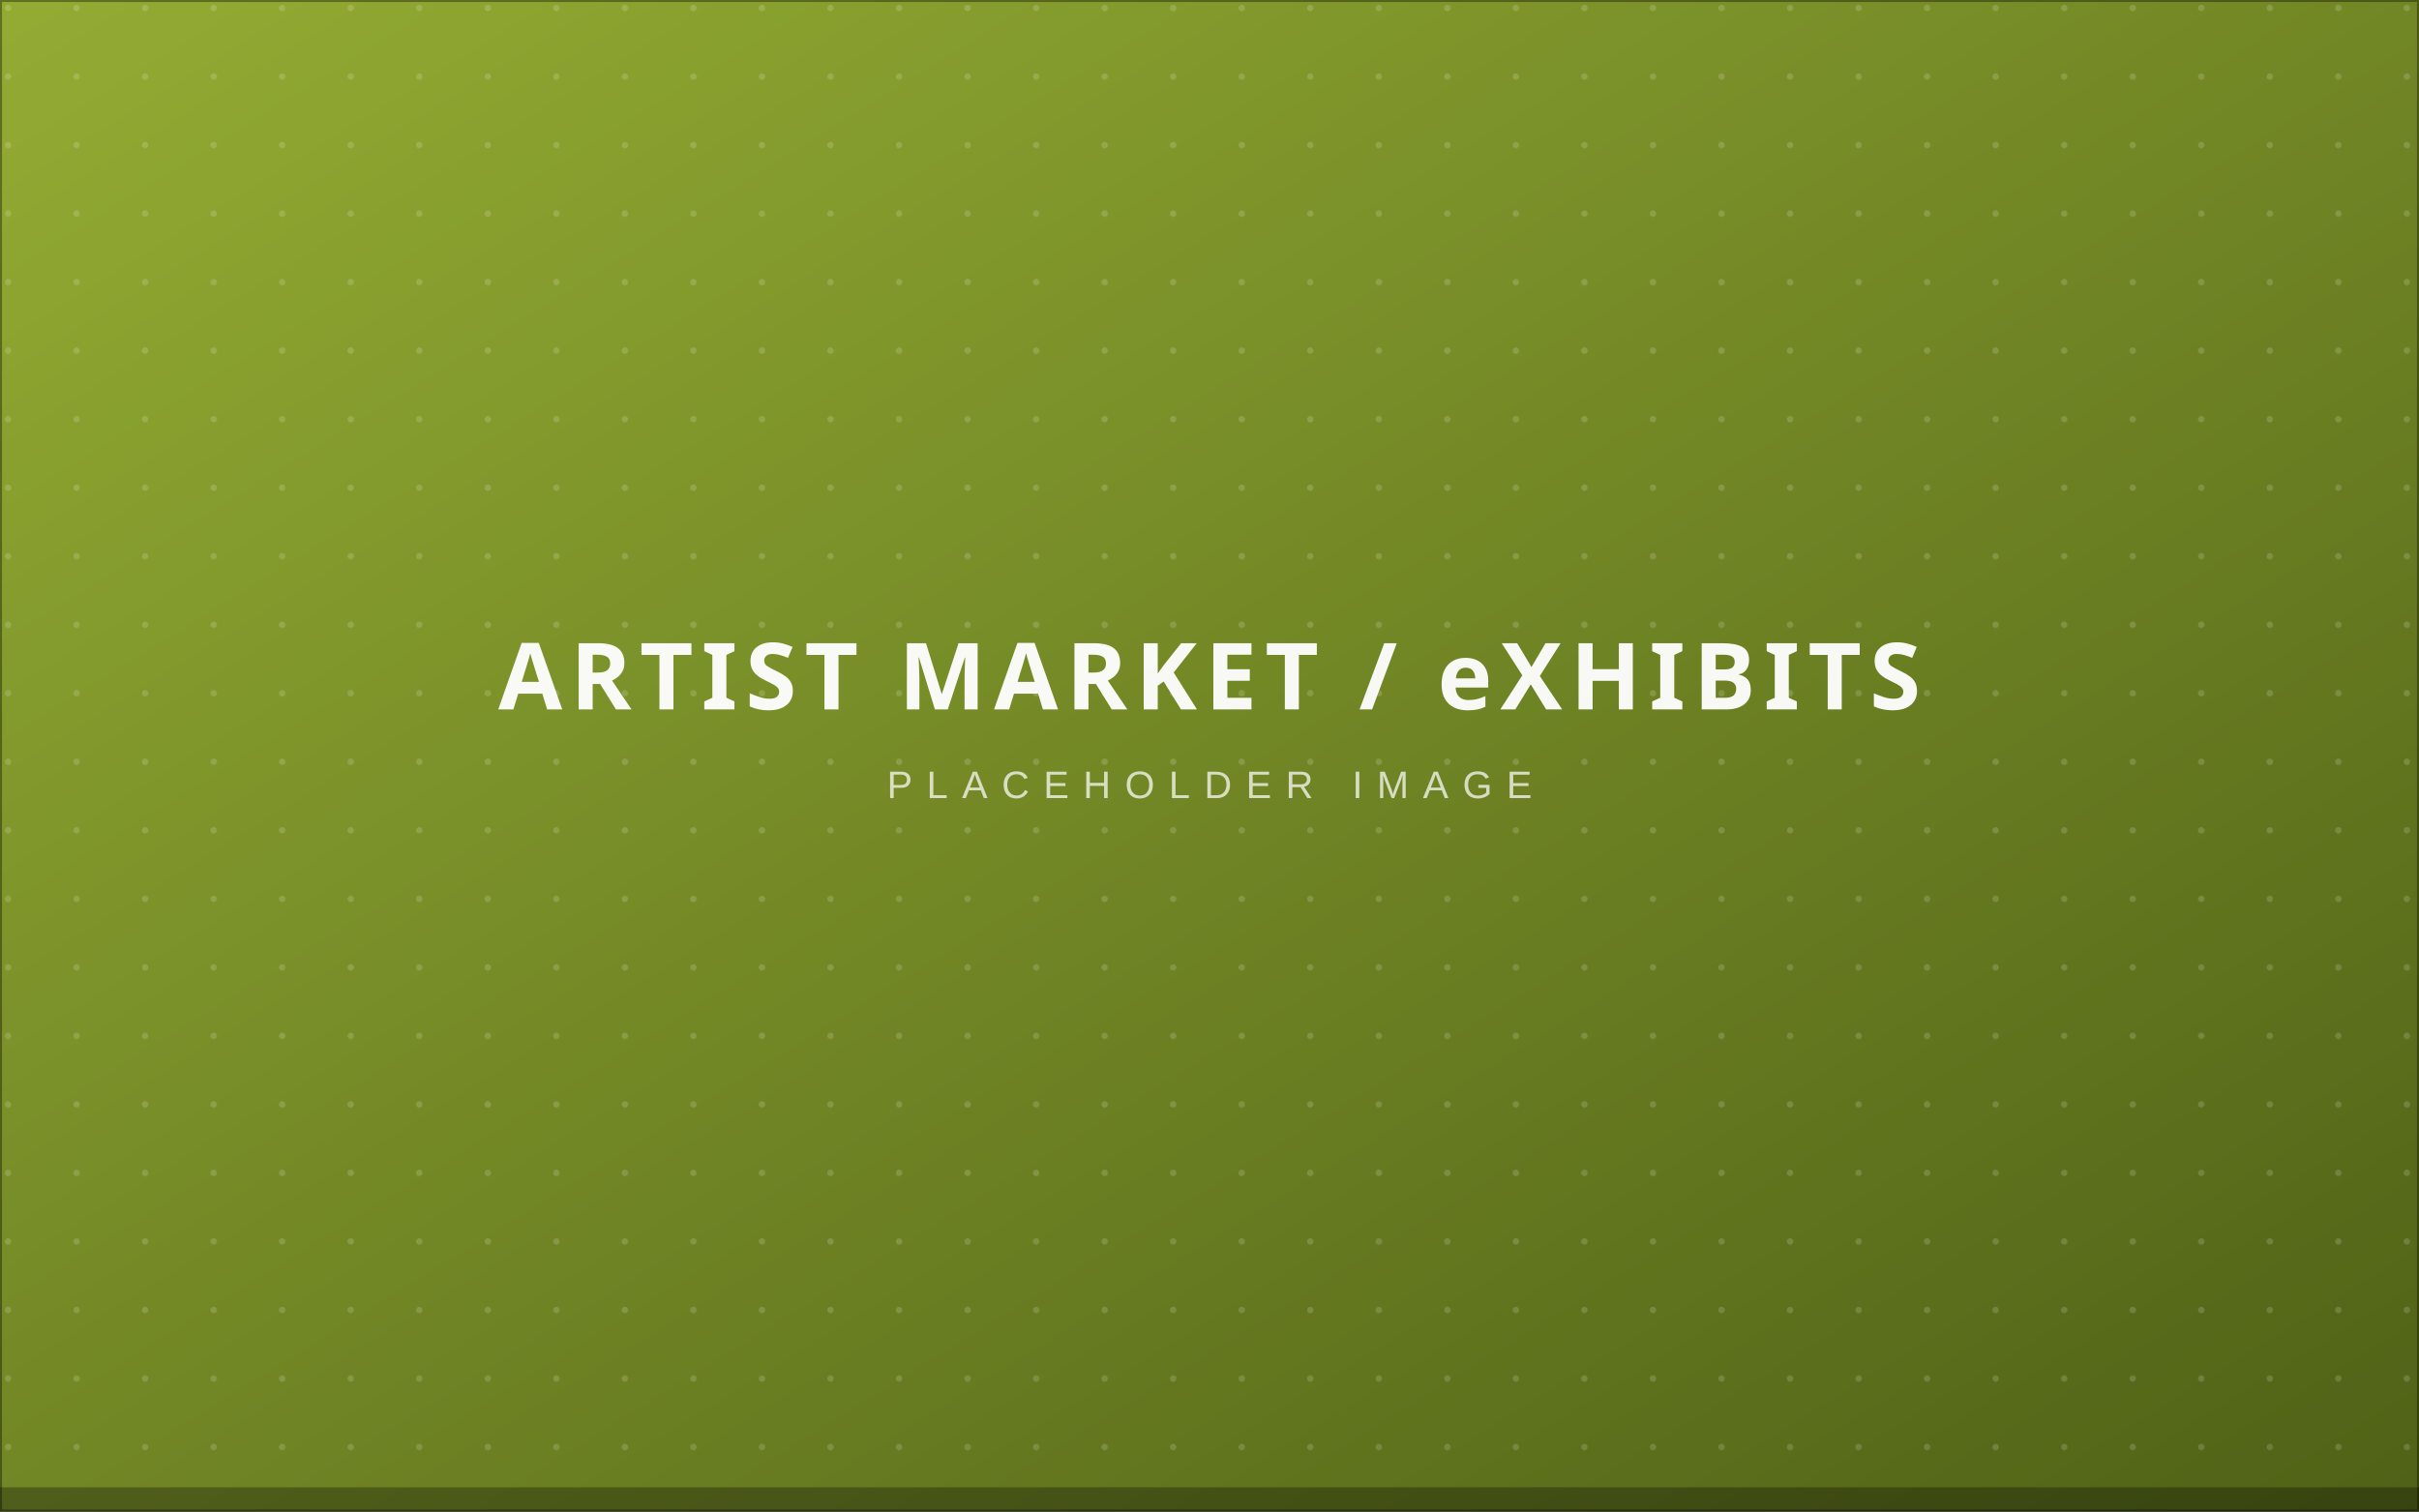
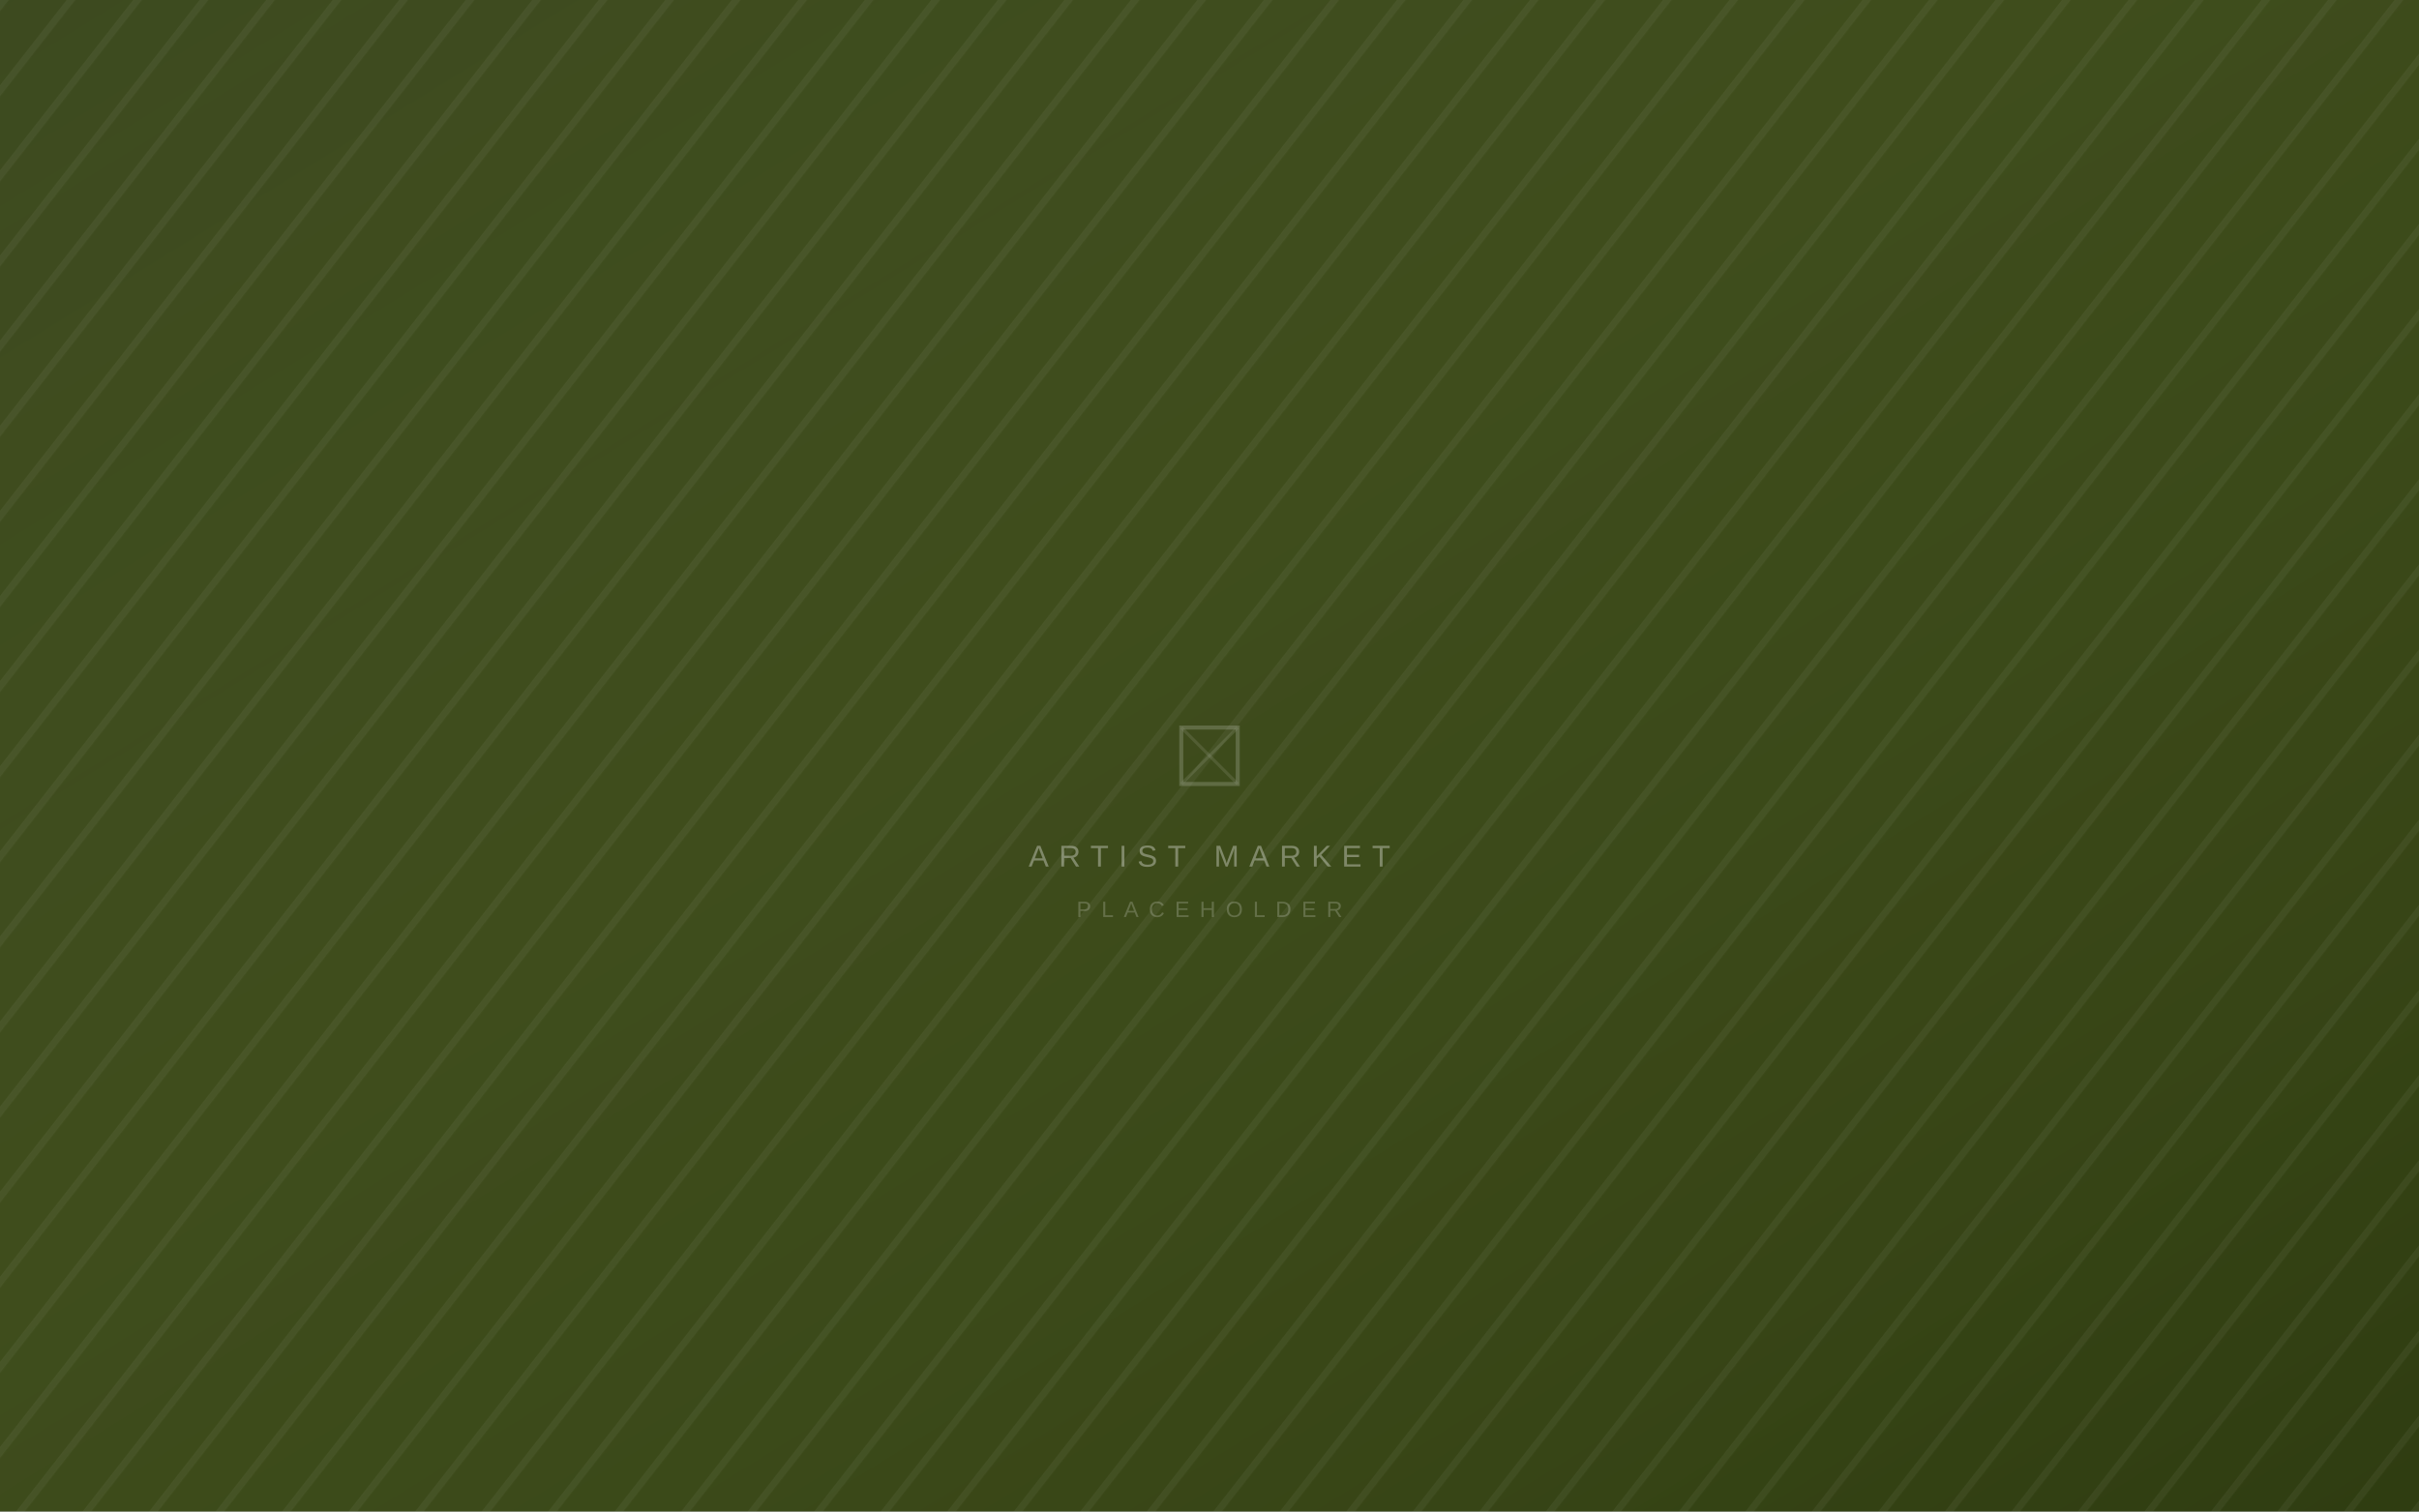
- <svg xmlns="http://www.w3.org/2000/svg" viewBox="0 0 1200 750" width="1200" height="750" role="img" aria-label="ARTIST MARKET / eXHIBITS placeholder">
+ <svg xmlns="http://www.w3.org/2000/svg" viewBox="0 0 1200 750" width="1200" height="750" role="img" aria-label="ARTIST MARKET placeholder">
  <defs>
    <linearGradient id="g" x1="0" y1="0" x2="1" y2="1">
-       <stop offset="0%" stop-color="#B2CE3B" />
-       <stop offset="100%" stop-color="#5E7318" />
+       <stop offset="0%" stop-color="#B2CE3B" stop-opacity="0.30" />
+       <stop offset="100%" stop-color="#47590F" stop-opacity="0.60" />
    </linearGradient>
-     <pattern id="d" width="34" height="34" patternUnits="userSpaceOnUse">
-       <circle cx="4" cy="4" r="1.6" fill="rgba(255,255,255,.16)" />
+     <pattern id="s" width="26" height="26" patternUnits="userSpaceOnUse" patternTransform="rotate(38)">
+       <rect width="26" height="26" fill="none" />
+       <line x1="0" y1="0" x2="0" y2="26" stroke="rgba(255,255,255,.05)" stroke-width="7" />
    </pattern>
  </defs>
-   <rect width="1200" height="750" fill="#0B1213" />
-   <rect width="1200" height="750" fill="url(#g)" opacity="0.82" />
-   <rect width="1200" height="750" fill="url(#d)" />
-   <rect x="0" y="0" width="1200" height="750" fill="none" stroke="rgba(0,0,0,.35)" stroke-width="2" />
-   <g transform="translate(600,352)" text-anchor="middle">
-     <text y="0" font-family="Oswald, Impact, sans-serif" font-size="46" font-weight="700" fill="rgba(255,255,255,.95)" letter-spacing="4">ARTIST MARKET / eXHIBITS</text>
-     <text y="44" font-family="Poppins, Arial, sans-serif" font-size="19" fill="rgba(255,255,255,.72)" letter-spacing="7">PLACEHOLDER IMAGE</text>
+   <rect width="1200" height="750" fill="#0A1113" />
+   <rect width="1200" height="750" fill="url(#g)" />
+   <rect width="1200" height="750" fill="url(#s)" />
+   <g opacity="0.5" transform="translate(600,375)">
+     <rect x="-14" y="-14" width="28" height="28" fill="none" stroke="rgba(255,255,255,.35)" stroke-width="2" />
+     <line x1="-14" y1="-14" x2="14" y2="14" stroke="rgba(255,255,255,.2)" stroke-width="1.5" />
+     <line x1="14" y1="-14" x2="-14" y2="14" stroke="rgba(255,255,255,.2)" stroke-width="1.5" />
  </g>
-   <rect x="0" y="738" width="1200" height="12" fill="rgba(0,0,0,.3)" />
+   <text x="600" y="430" text-anchor="middle" font-family="Poppins, Arial, sans-serif" font-size="15" fill="rgba(255,255,255,.34)" letter-spacing="5">ARTIST MARKET</text>
+   <text x="600" y="455" text-anchor="middle" font-family="Poppins, Arial, sans-serif" font-size="11" fill="rgba(255,255,255,.20)" letter-spacing="5">PLACEHOLDER</text>
</svg>
